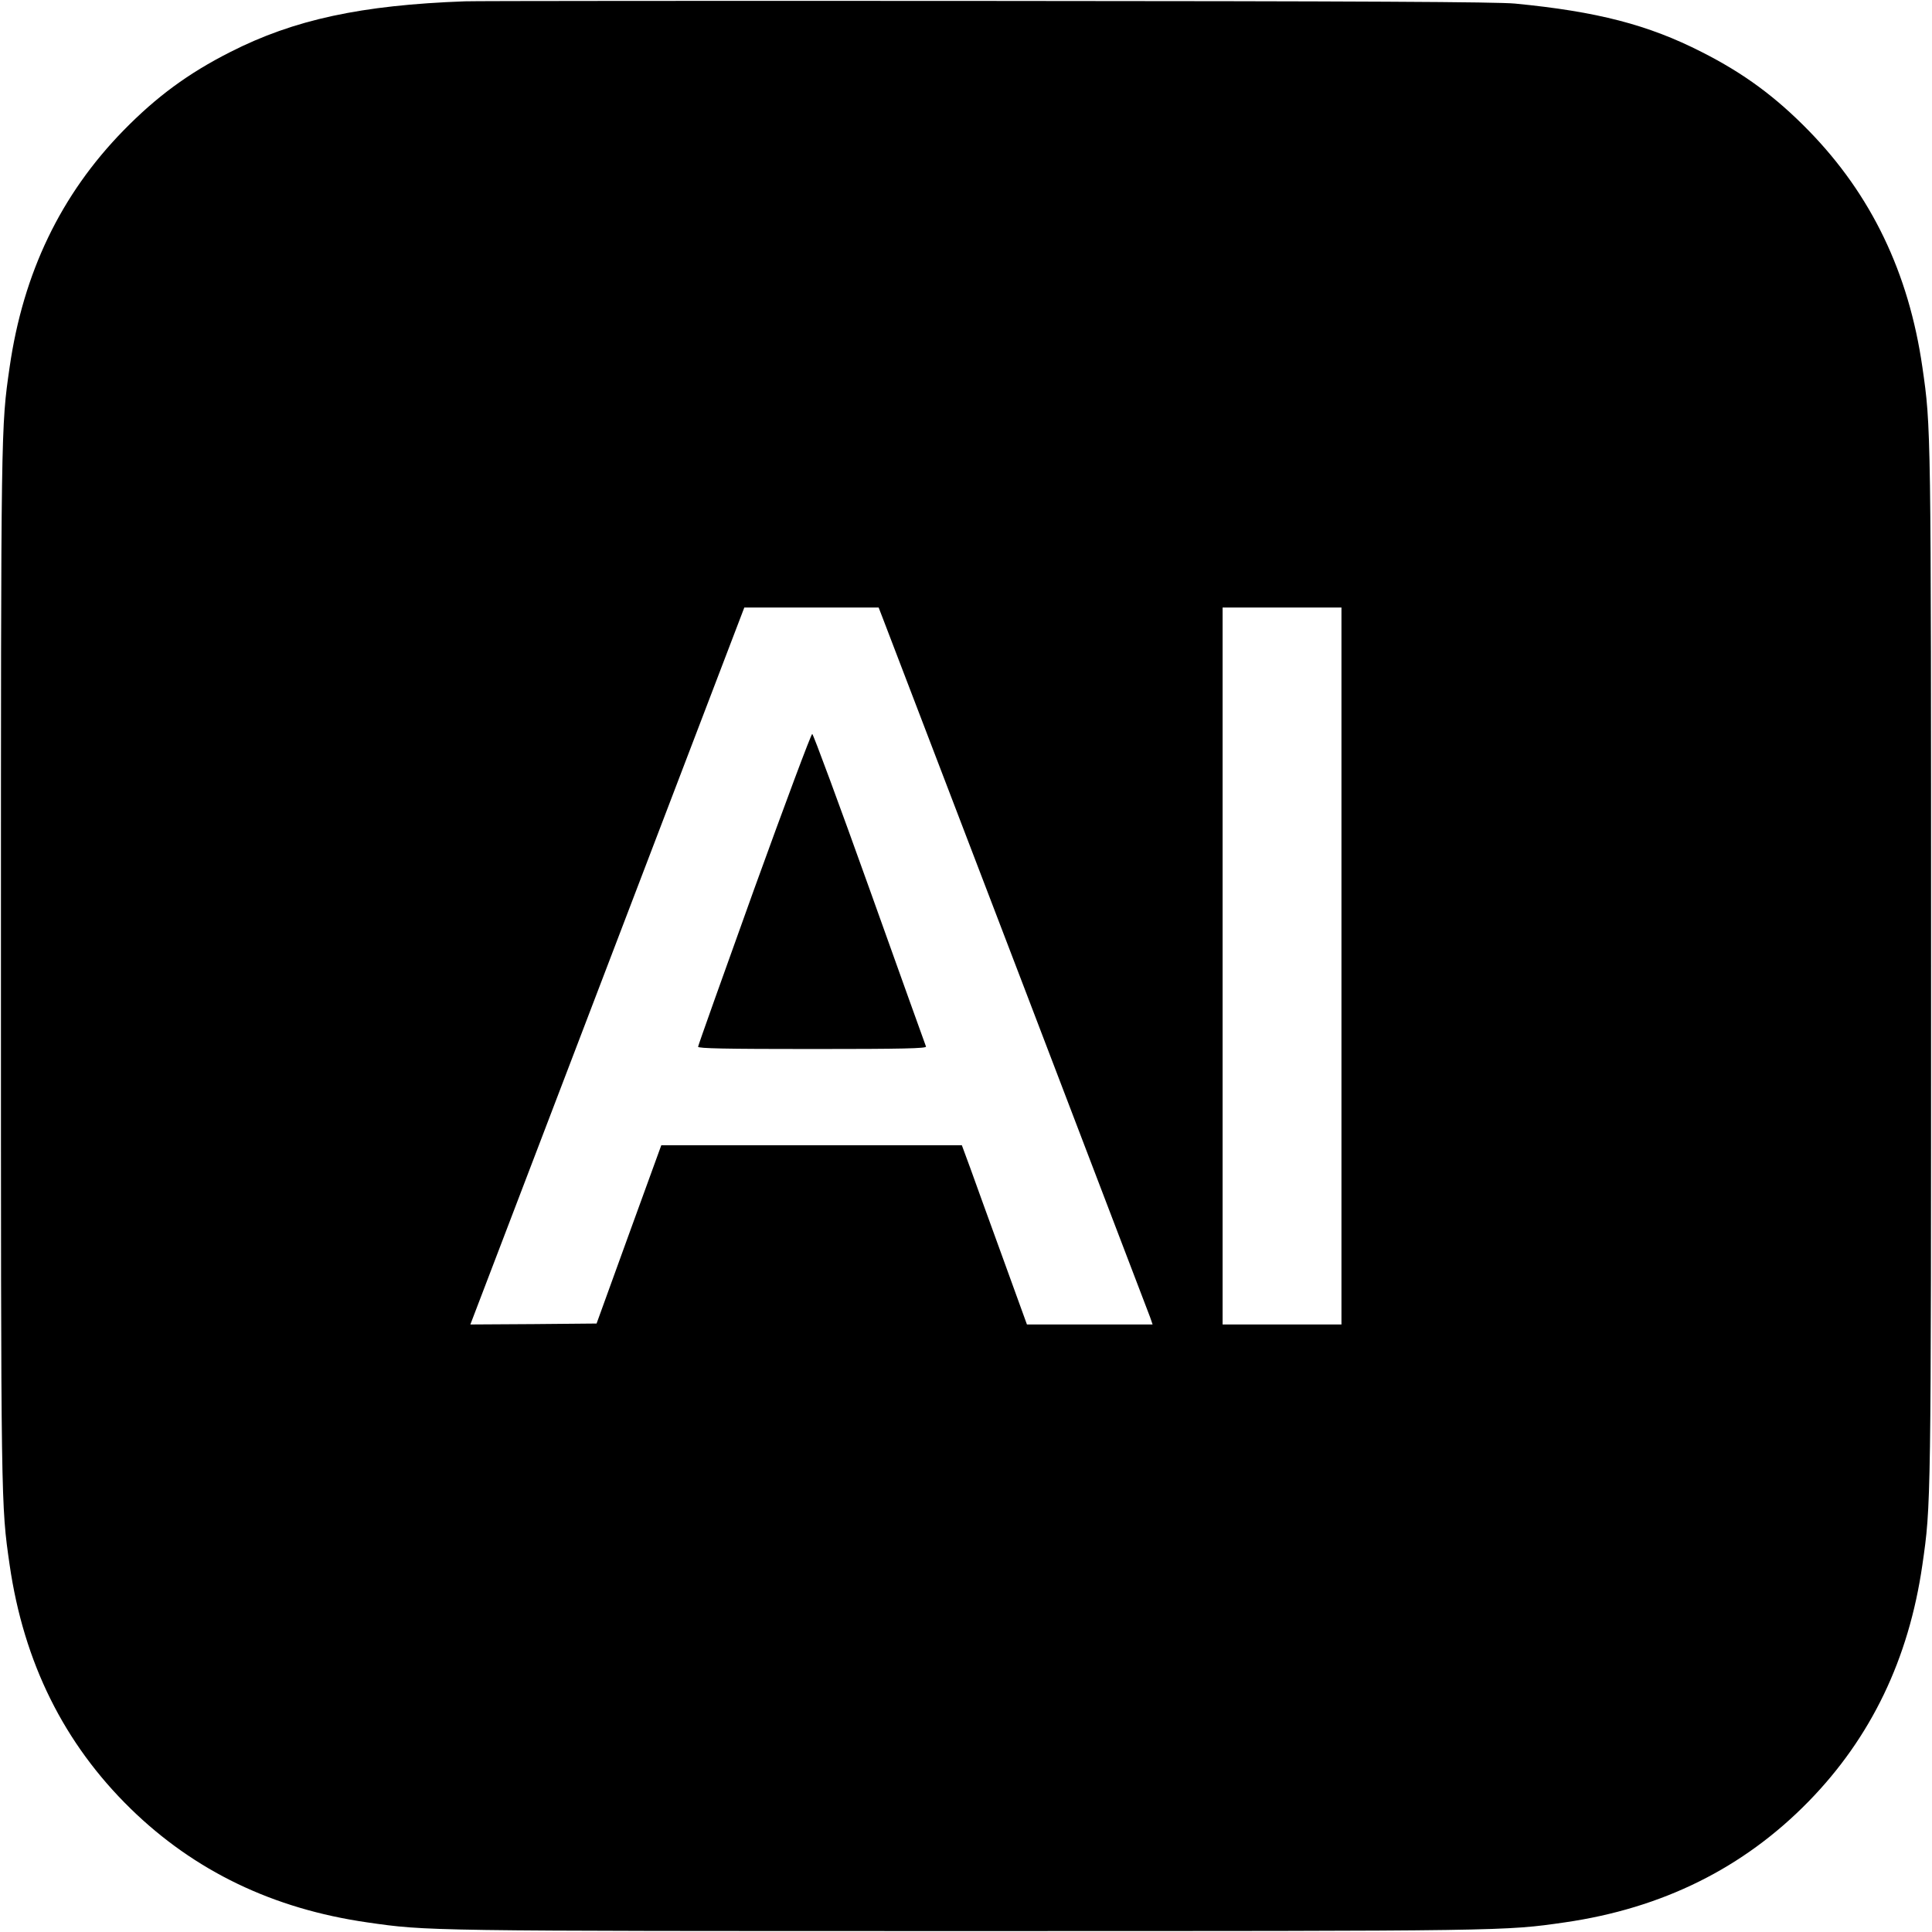
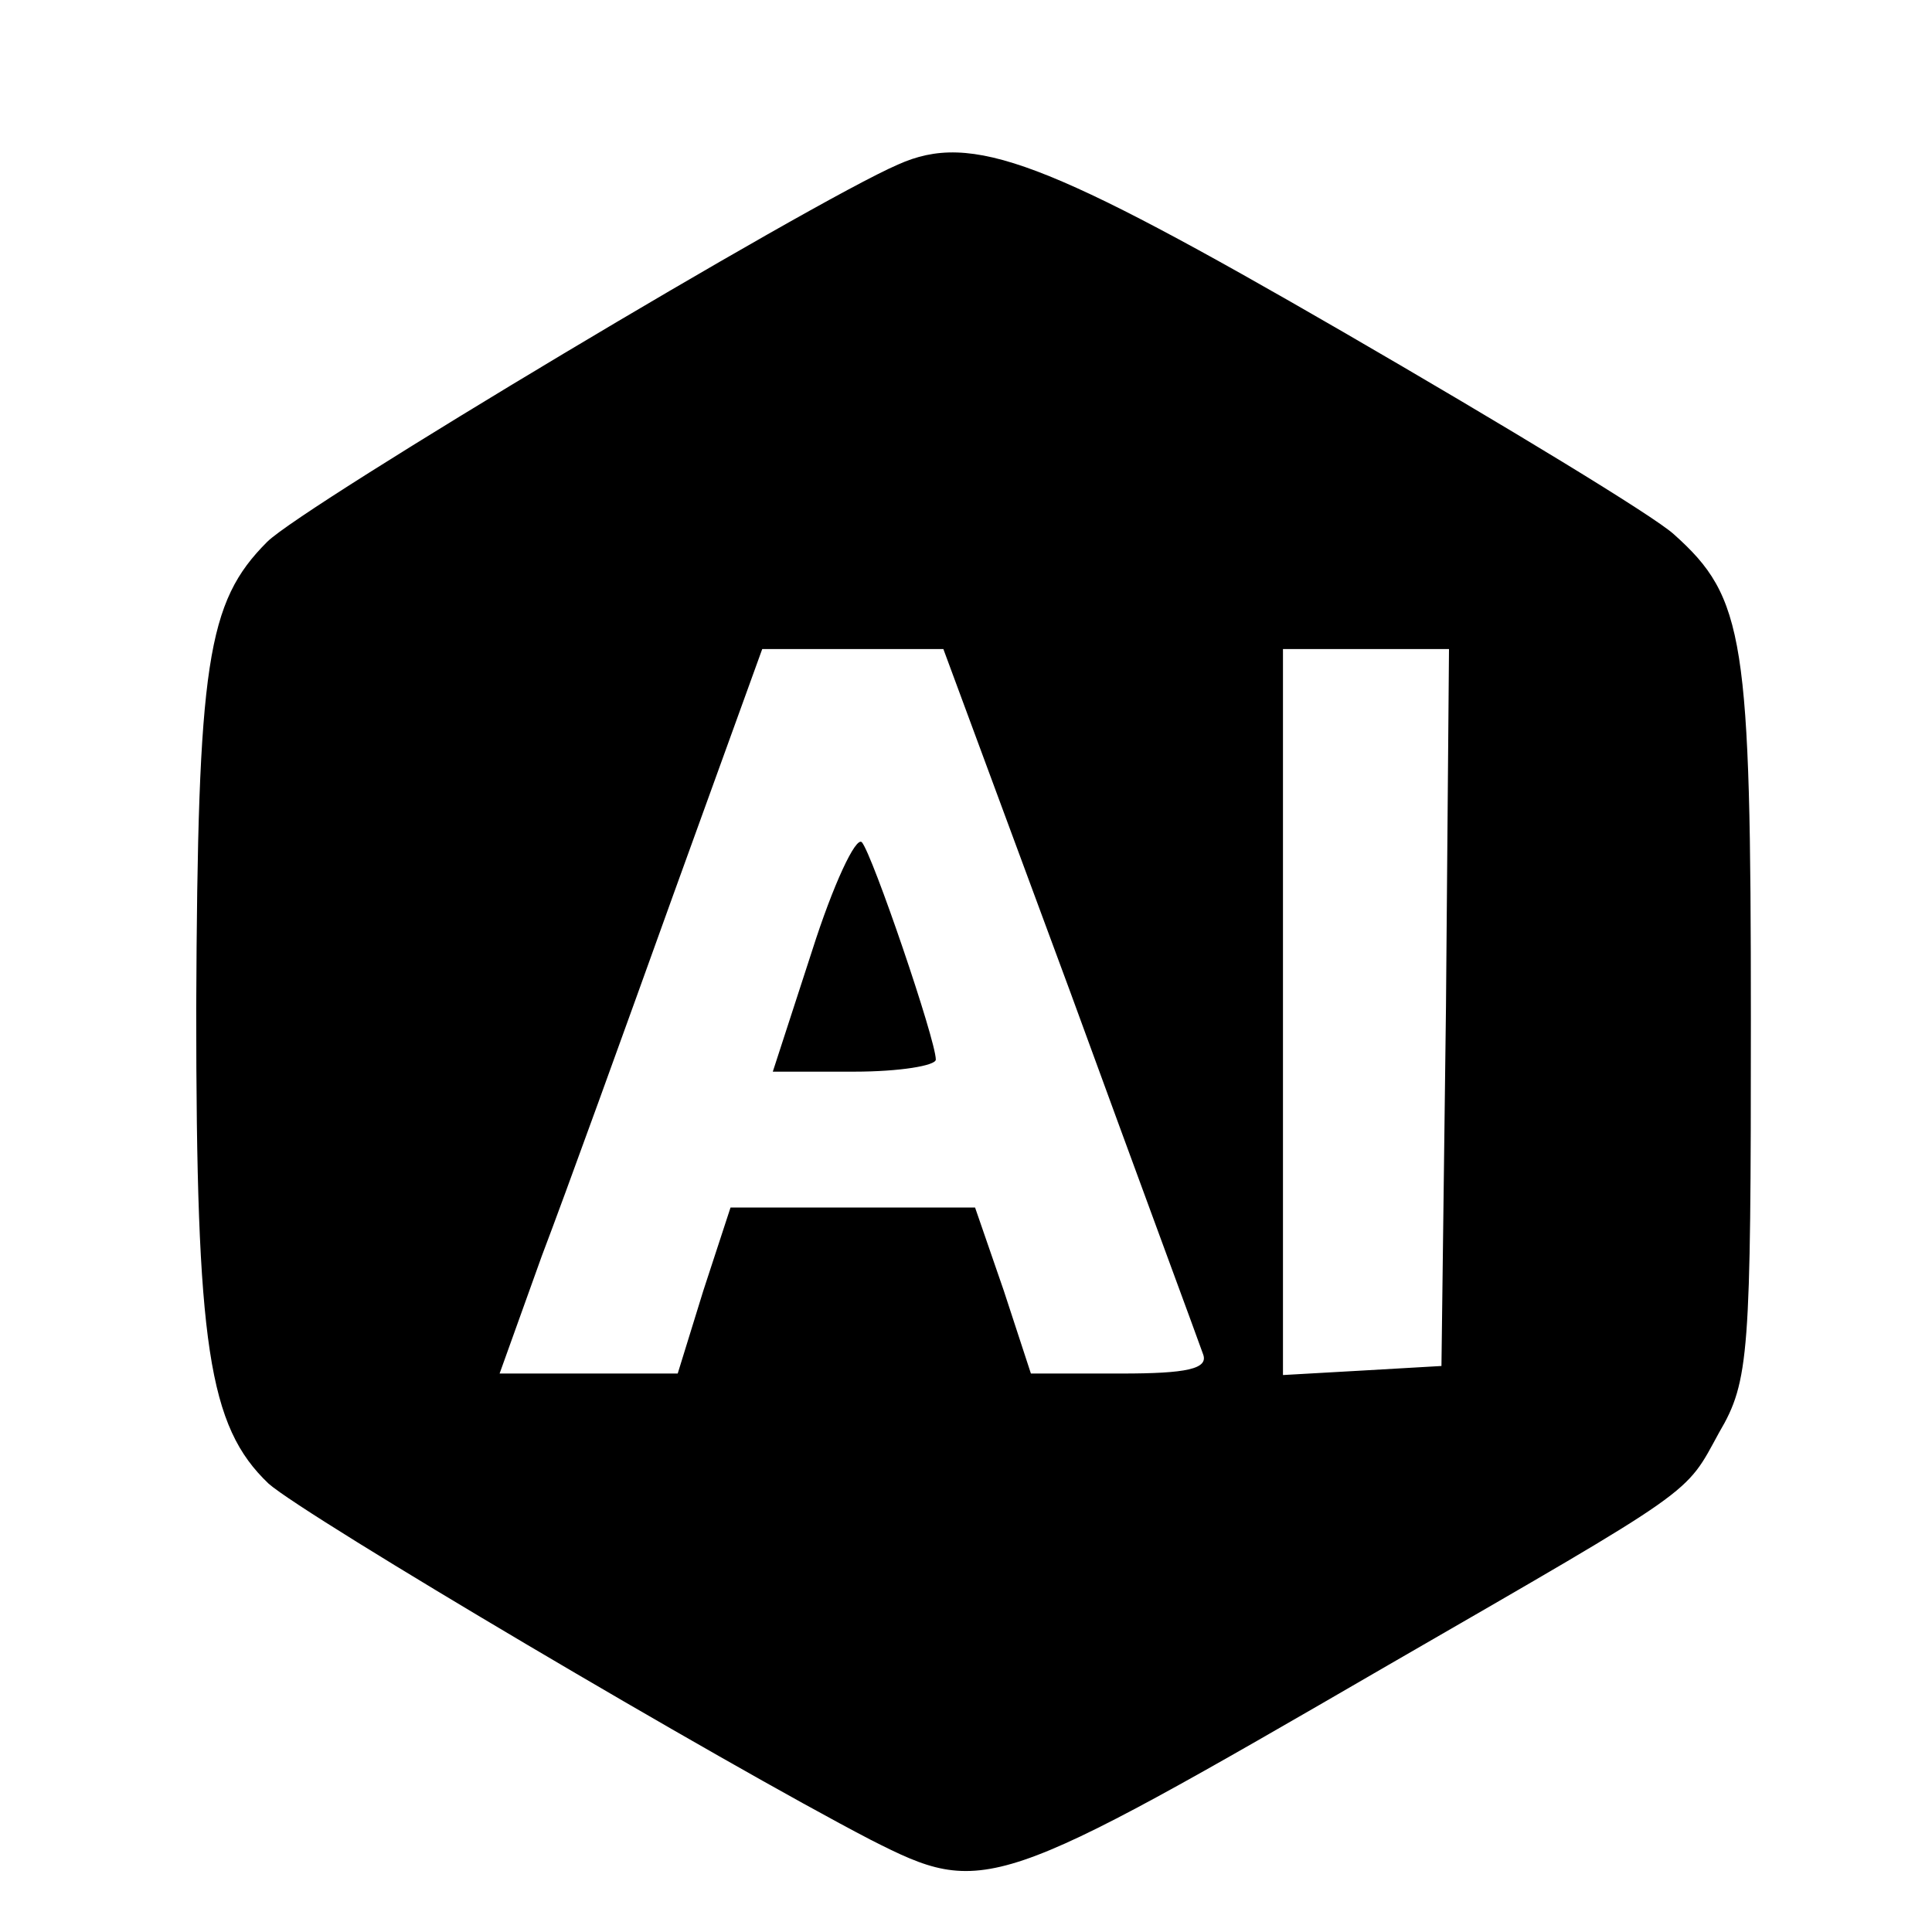
- <svg xmlns="http://www.w3.org/2000/svg" version="1.0" width="1024pt" height="1024pt" viewBox="0 0 1024 1024" preserveAspectRatio="xMidYMid meet">
-   <g transform="translate(0,1024) scale(0.1,-0.1)" fill="#000000" stroke="none">
-     <path d="M2465 10233 c-551 -20 -907 -97 -1245 -269 -223 -113 -391 -237 -566 -416 -332 -340 -531 -754 -603 -1254 -46 -320 -46 -297 -46 -3174 0 -2877 0 -2854 46 -3174 75 -518 288 -947 641 -1292 339 -331 755 -531 1254 -603 320 -46 297 -46 3174 -46 2877 0 2854 0 3174 46 518 75 947 288 1292 641 331 339 531 755 603 1254 46 320 46 297 46 3174 0 2877 0 2854 -46 3174 -72 500 -271 914 -603 1254 -175 179 -343 303 -566 416 -284 145 -556 215 -990 257 -94 9 -792 13 -2805 14 -1474 1 -2716 0 -2760 -2z m2214 -3270 c123 -319 1407 -3677 1417 -3705 l13 -38 -333 0 -333 0 -128 353 c-70 193 -148 407 -172 475 l-45 122 -797 0 -796 0 -172 -473 -171 -472 -335 -3 -334 -2 726 1900 726 1900 356 0 356 0 22 -57z m2431 -1843 l0 -1900 -315 0 -315 0 0 1900 0 1900 315 0 315 0 0 -1900z" />
-     <path d="M3997 5527 c-163 -453 -297 -829 -297 -835 0 -9 144 -12 606 -12 481 0 605 3 602 13 -3 6 -137 382 -299 834 -162 453 -299 823 -304 823 -6 0 -144 -370 -308 -823z" />
+ <svg xmlns="http://www.w3.org/2000/svg" version="1.0" width="128pt" height="128pt" viewBox="0 0 128 128" preserveAspectRatio="xMidYMid meet">
+   <g transform="translate(0,128) scale(0.1,-0.1)" fill="#000000" stroke="none">
+     <path d="M595 1171 c-58 -25 -394 -226 -418 -250 -40 -40 -46 -80 -47 -309 0 -223 8 -277 48 -315 25 -22 299 -184 399 -236 75 -38 81 -36 343 116 206 119 196 112 219 154 20 34 21 52 21 273 0 253 -4 280 -51 322 -13 12 -112 72 -219 134 -197 114 -246 133 -295 111z m114 -548 c46 -126 86 -234 88 -240 4 -10 -11 -13 -54 -13 l-60 0 -18 55 -19 55 -81 0 -81 0 -18 -55 -17 -55 -59 0 -59 0 28 78 c16 42 55 150 87 239 l59 163 60 0 60 0 84 -227z m249 -10 l-3 -238 -52 -3 -53 -3 0 240 0 241 55 0 55 0 -2 -237z" />
+     <path d="M538 650 l-26 -80 54 0 c30 0 54 4 54 8 0 13 -42 136 -49 144 -4 4 -19 -28 -33 -72z" />
  </g>
</svg>
